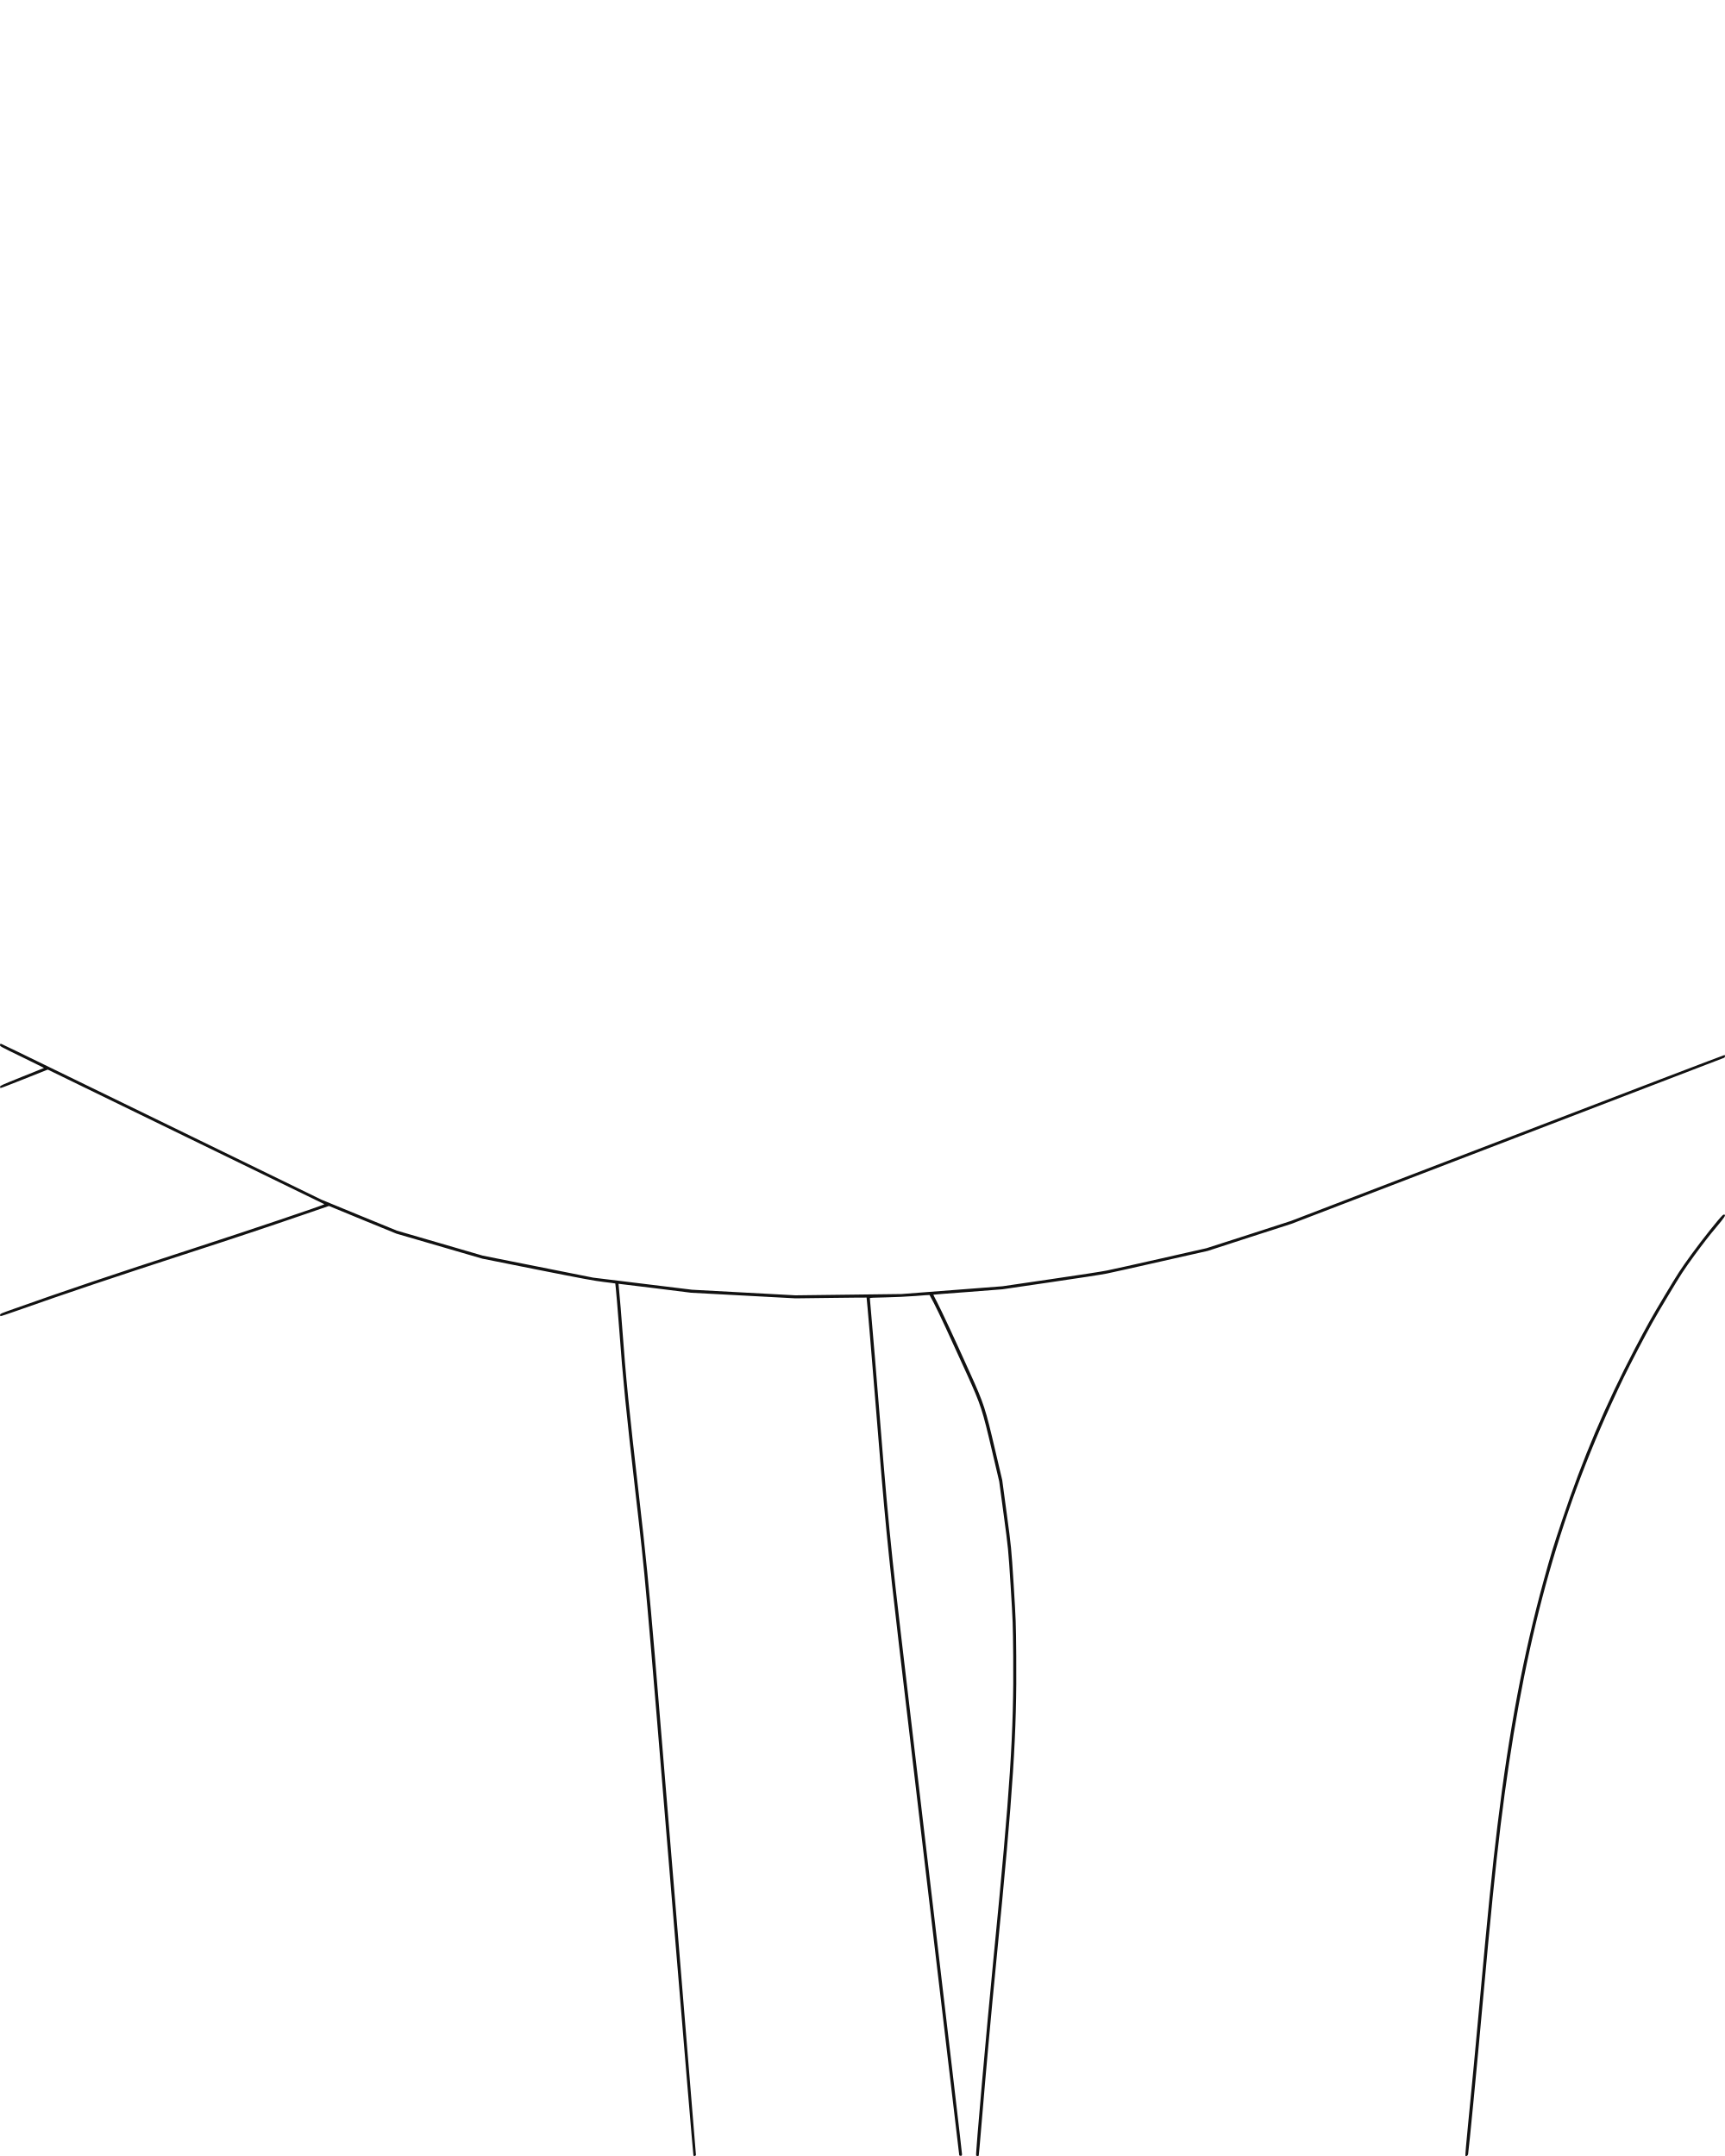
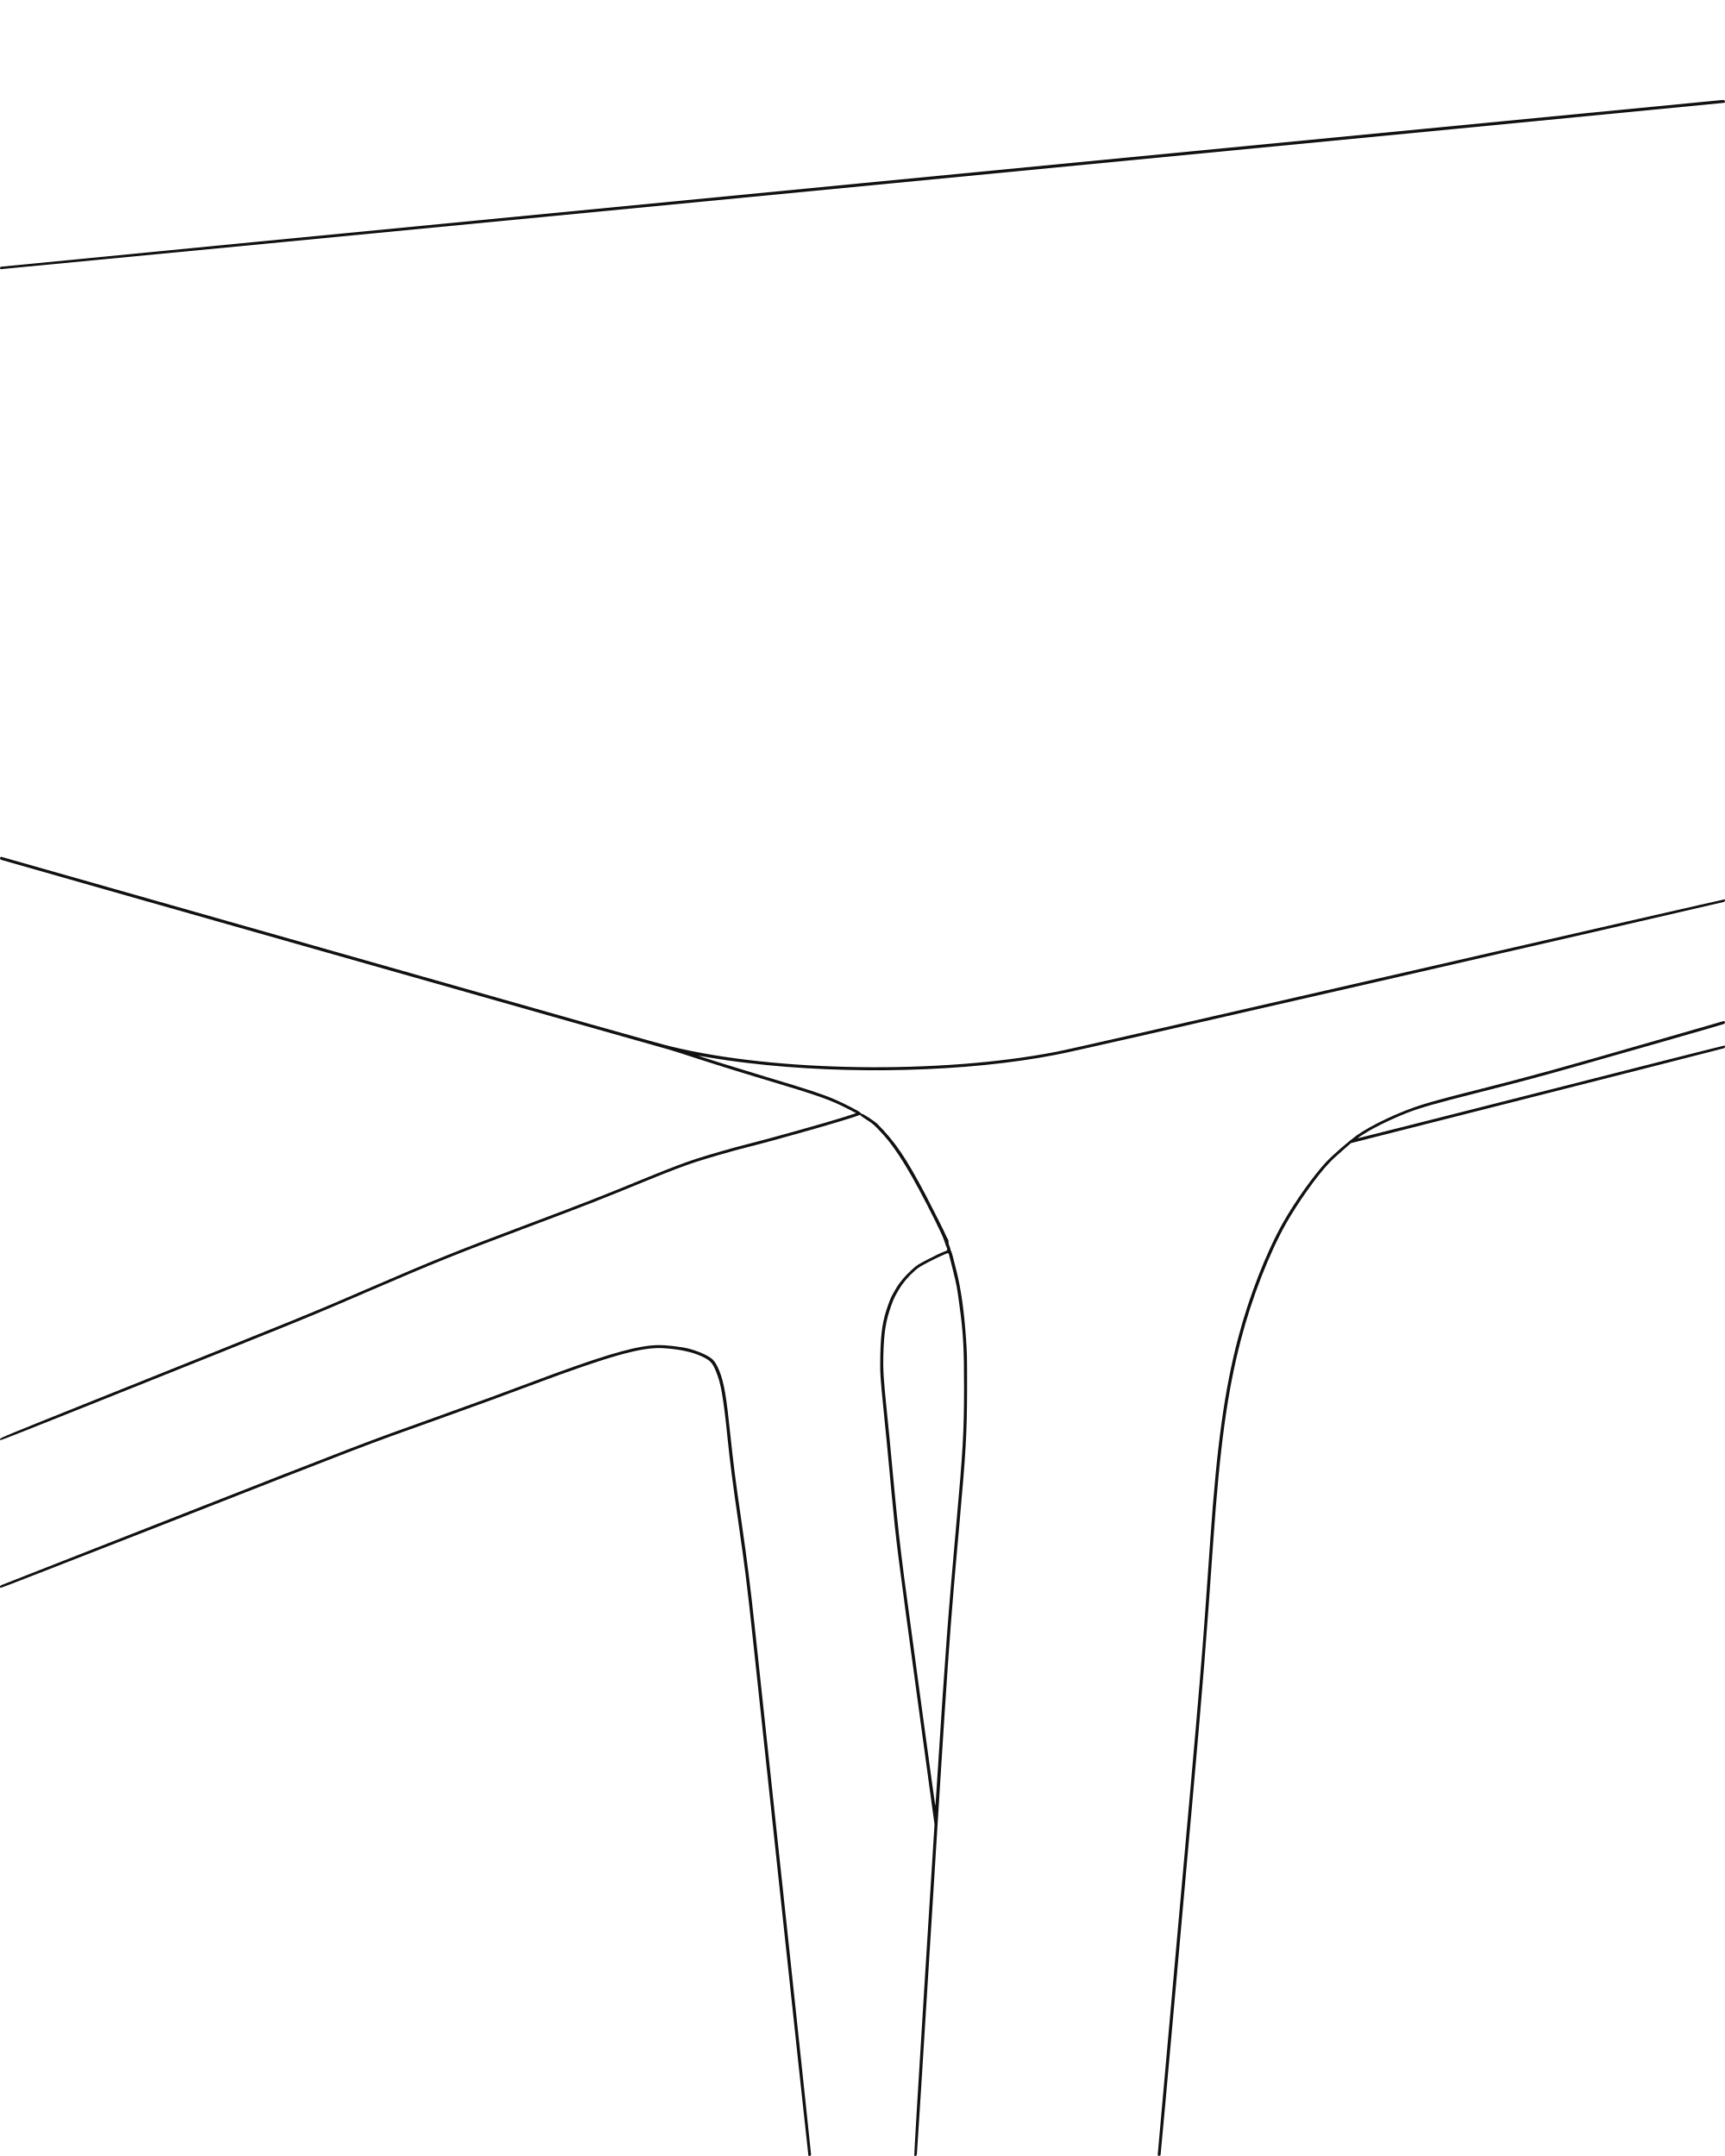
<svg xmlns="http://www.w3.org/2000/svg" width="2000" height="2500" viewBox="0 0 2000 2500">
  <g transform="translate(0 0) scale(0.5)">
    <g transform="translate(0,5000) scale(0.25,-0.25)" fill="#111111" stroke="none">
-       <path d="M5 10317 c-3 -1 -5 -7 -5 -13 0 -10 9 -15 205 -110 113 -55 205 -101 203 -101 -1 -1 -93 -38 -204 -82 -191 -77 -202 -82 -203 -91 -1 -6 1 -12 4 -13 3 -1 102 37 222 85 l216 86 1272 -619 c699 -341 1276 -621 1282 -624 6 -2 11 -5 11 -6 0 -7 -686 -238 -1242 -419 -716 -232 -1184 -390 -1636 -551 -122 -43 -128 -46 -129 -55 -1 -6 1 -12 4 -13 3 -1 76 23 163 54 452 160 881 304 1598 537 419 136 718 236 1038 346 l247 85 313 -129 313 -128 399 -116 398 -116 510 -102 c439 -87 525 -103 616 -114 58 -7 106 -13 107 -14 2 -1 27 -289 37 -430 33 -453 63 -752 152 -1526 93 -810 80 -663 348 -3904 101 -1225 186 -2229 188 -2231 6 -6 22 -2 23 7 1 6 -329 4013 -381 4630 -53 622 -84 939 -150 1510 -90 781 -118 1058 -154 1550 -8 105 -18 235 -24 290 -5 55 -9 100 -9 101 1 0 152 -18 337 -41 l336 -42 484 -26 484 -26 330 4 c181 2 330 4 330 3 2 -3 52 -594 88 -1043 79 -989 109 -1298 212 -2176 29 -249 557 -4718 559 -4734 1 -6 4 -8 13 -8 11 0 12 1 13 14 1 8 -118 1020 -263 2250 -345 2922 -340 2880 -380 3252 -44 420 -67 673 -124 1388 -32 400 -54 661 -74 890 -8 87 -14 160 -14 162 0 3 40 5 147 7 95 2 193 7 277 13 71 6 130 10 130 9 1 -1 19 -34 40 -75 43 -82 154 -322 307 -660 131 -290 142 -325 235 -722 l64 -272 42 -312 c42 -312 42 -312 64 -656 21 -344 21 -344 24 -654 6 -703 -28 -1228 -182 -2792 -67 -684 -168 -1824 -162 -1838 2 -7 20 -8 24 -3 1 2 12 123 24 269 46 551 90 1036 142 1564 155 1570 188 2088 182 2804 -3 318 -3 318 -24 662 -22 344 -22 344 -64 656 l-42 312 -64 272 c-93 397 -104 432 -235 722 -149 331 -264 577 -305 656 -20 38 -36 70 -35 70 1 1 145 12 321 25 l320 25 450 66 c248 36 481 72 518 80 37 7 263 58 502 112 l434 98 388 126 388 125 2004 769 c1101 422 2006 770 2011 772 8 5 10 22 2 25 -3 1 -909 -345 -2013 -769 l-2008 -770 -392 -127 -392 -126 -428 -97 c-235 -53 -459 -103 -496 -110 -37 -8 -270 -44 -518 -80 l-450 -66 -468 -36 -468 -36 -492 -6 -492 -6 -480 26 -480 26 -458 56 -458 56 -512 102 -512 102 -398 116 -399 116 -349 143 -350 144 -1418 691 c-1677 817 -1553 757 -1559 755z M15978 8727 c-35 -32 -191 -228 -289 -363 -107 -148 -117 -163 -252 -388 -124 -207 -155 -263 -273 -487 -273 -523 -483 -1017 -675 -1591 -86 -258 -100 -303 -173 -568 -185 -675 -319 -1381 -426 -2260 -51 -422 -88 -789 -166 -1648 -35 -387 -72 -777 -106 -1118 -17 -168 -28 -299 -26 -301 8 -8 22 -1 25 13 6 28 85 841 135 1398 78 860 115 1226 166 1648 195 1595 497 2749 1020 3899 108 235 138 296 254 520 118 224 149 280 273 487 135 225 145 240 252 388 74 101 142 189 198 255 84 100 94 117 79 122 -3 2 -10 -1 -16 -6z" />
+       <path d="M7986 18300 c-4383 -424 -7972 -772 -7977 -774 -10 -3 -12 -20 -3 -23 5 -2 15964 1539 15985 1543 6 2 9 5 9 12 0 11 -7 14 -29 14 -9 -1 -3603 -348 -7985 -772z M5 12049 c-3 -1 -5 -6 -5 -11 0 -7 4 -11 17 -16 25 -9 6000 -1707 6095 -1732 45 -12 132 -37 192 -57 271 -89 547 -175 814 -255 473 -141 580 -179 748 -265 l75 -39 -101 -33 c-152 -49 -703 -204 -924 -259 -110 -27 -358 -99 -456 -131 -117 -38 -229 -81 -441 -167 -480 -197 -560 -228 -1155 -452 -641 -241 -836 -320 -1424 -574 -597 -258 -529 -230 -2632 -1073 -737 -295 -806 -324 -807 -333 -1 -5 0 -10 3 -12 3 -2 347 134 803 317 2086 835 2036 815 2633 1073 588 254 783 333 1424 574 595 224 675 255 1155 452 212 86 324 129 441 167 98 32 346 104 456 131 298 74 979 269 1055 302 7 3 9 3 9 -1 0 -3 26 -22 58 -42 61 -39 70 -47 142 -125 137 -147 276 -376 495 -814 49 -99 72 -150 85 -188 9 -29 18 -54 20 -56 2 -2 4 -10 5 -16 3 -13 3 -13 -36 -28 -22 -8 -85 -38 -140 -67 -95 -49 -104 -55 -143 -90 -69 -62 -118 -119 -156 -183 -43 -74 -46 -80 -70 -145 -54 -150 -70 -255 -75 -481 -3 -149 0 -199 29 -486 17 -160 37 -373 76 -790 43 -454 48 -496 258 -2039 l140 -1029 -96 -1535 c-53 -844 -94 -1537 -92 -1538 2 -2 7 -3 13 -2 8 1 9 4 12 23 2 12 55 863 119 1892 175 2820 181 2901 274 3936 62 692 71 852 72 1268 0 309 0 322 -11 478 -18 248 -44 436 -87 612 -33 133 -46 181 -52 188 -2 2 -4 7 -4 11 0 4 -2 13 -5 20 -10 22 -16 47 -13 55 1 5 -2 14 -8 24 -6 9 -13 23 -16 31 -8 22 -132 269 -193 385 -181 341 -279 484 -440 647 -30 30 -141 102 -151 98 -2 0 -6 3 -8 8 -5 11 -150 86 -246 127 -115 49 -241 90 -632 207 -262 79 -629 193 -627 196 1 0 58 -9 127 -21 76 -13 204 -32 324 -46 938 -113 2049 -84 2864 75 133 25 876 194 3180 723 1653 380 3011 692 3017 695 12 4 16 20 6 24 -3 1 -1360 -309 -3016 -689 -2357 -541 -3049 -699 -3188 -726 -1070 -207 -2596 -186 -3566 50 -130 31 -776 214 -3188 900 -1664 473 -3026 860 -3026 860 -1 0 -3 -2 -6 -3z m8796 -3684 c2 -6 20 -75 39 -153 34 -136 36 -149 57 -304 38 -272 45 -405 45 -790 -1 -405 -10 -571 -72 -1258 -76 -841 -104 -1222 -176 -2348 -9 -148 -18 -267 -19 -264 -3 6 -253 1846 -291 2138 -35 270 -59 489 -86 770 -39 417 -59 630 -76 790 -28 283 -32 338 -29 474 5 216 22 326 75 473 24 65 27 72 70 145 37 63 85 119 148 175 33 29 48 39 129 81 75 39 165 80 178 82 2 0 5 -5 8 -11z M15418 10364 c-996 -287 -1182 -338 -1724 -476 -274 -69 -399 -103 -502 -135 -204 -63 -474 -190 -609 -286 -73 -53 -223 -183 -283 -247 -115 -123 -290 -368 -400 -563 -156 -277 -316 -687 -416 -1069 -127 -484 -197 -995 -258 -1868 -81 -1162 -74 -1088 -334 -3986 -84 -933 -152 -1704 -153 -1714 -1 -18 -1 -18 11 -18 9 0 12 2 15 10 2 6 61 665 133 1466 72 801 145 1626 164 1834 98 1095 124 1428 192 2400 61 873 131 1384 258 1868 100 382 260 792 416 1069 109 192 284 440 396 558 25 28 82 81 127 119 l80 70 1726 438 c949 241 1729 440 1734 442 10 4 13 22 4 25 -3 1 -768 -192 -1701 -430 -933 -237 -1697 -430 -1699 -430 -7 2 77 55 145 92 80 44 221 109 310 143 130 50 261 87 644 184 377 96 591 153 916 245 281 79 1371 391 1380 396 11 5 14 21 4 25 -4 1 -7 2 -7 2 -1 -1 -257 -74 -569 -164z M6033 7518 c-200 -21 -485 -108 -1078 -330 -315 -118 -472 -176 -899 -329 -704 -252 -621 -220 -2606 -999 -763 -300 -1402 -550 -1419 -557 -26 -10 -31 -13 -31 -21 0 -5 3 -10 6 -12 4 -1 599 231 1409 548 2033 798 1935 761 2641 1013 427 153 584 211 899 329 697 261 1000 346 1193 334 149 -9 269 -34 358 -75 80 -37 101 -58 134 -138 47 -113 68 -230 108 -619 26 -249 45 -399 100 -778 41 -286 61 -430 86 -644 23 -195 19 -161 314 -2914 136 -1274 249 -2318 250 -2321 4 -10 24 -4 25 7 1 8 -378 3555 -519 4864 -47 436 -72 630 -128 1020 -55 379 -74 529 -100 778 -40 384 -60 500 -105 612 -24 60 -47 94 -77 116 -58 41 -167 83 -256 98 -129 21 -221 27 -305 18z" />
    </g>
  </g>
</svg>
